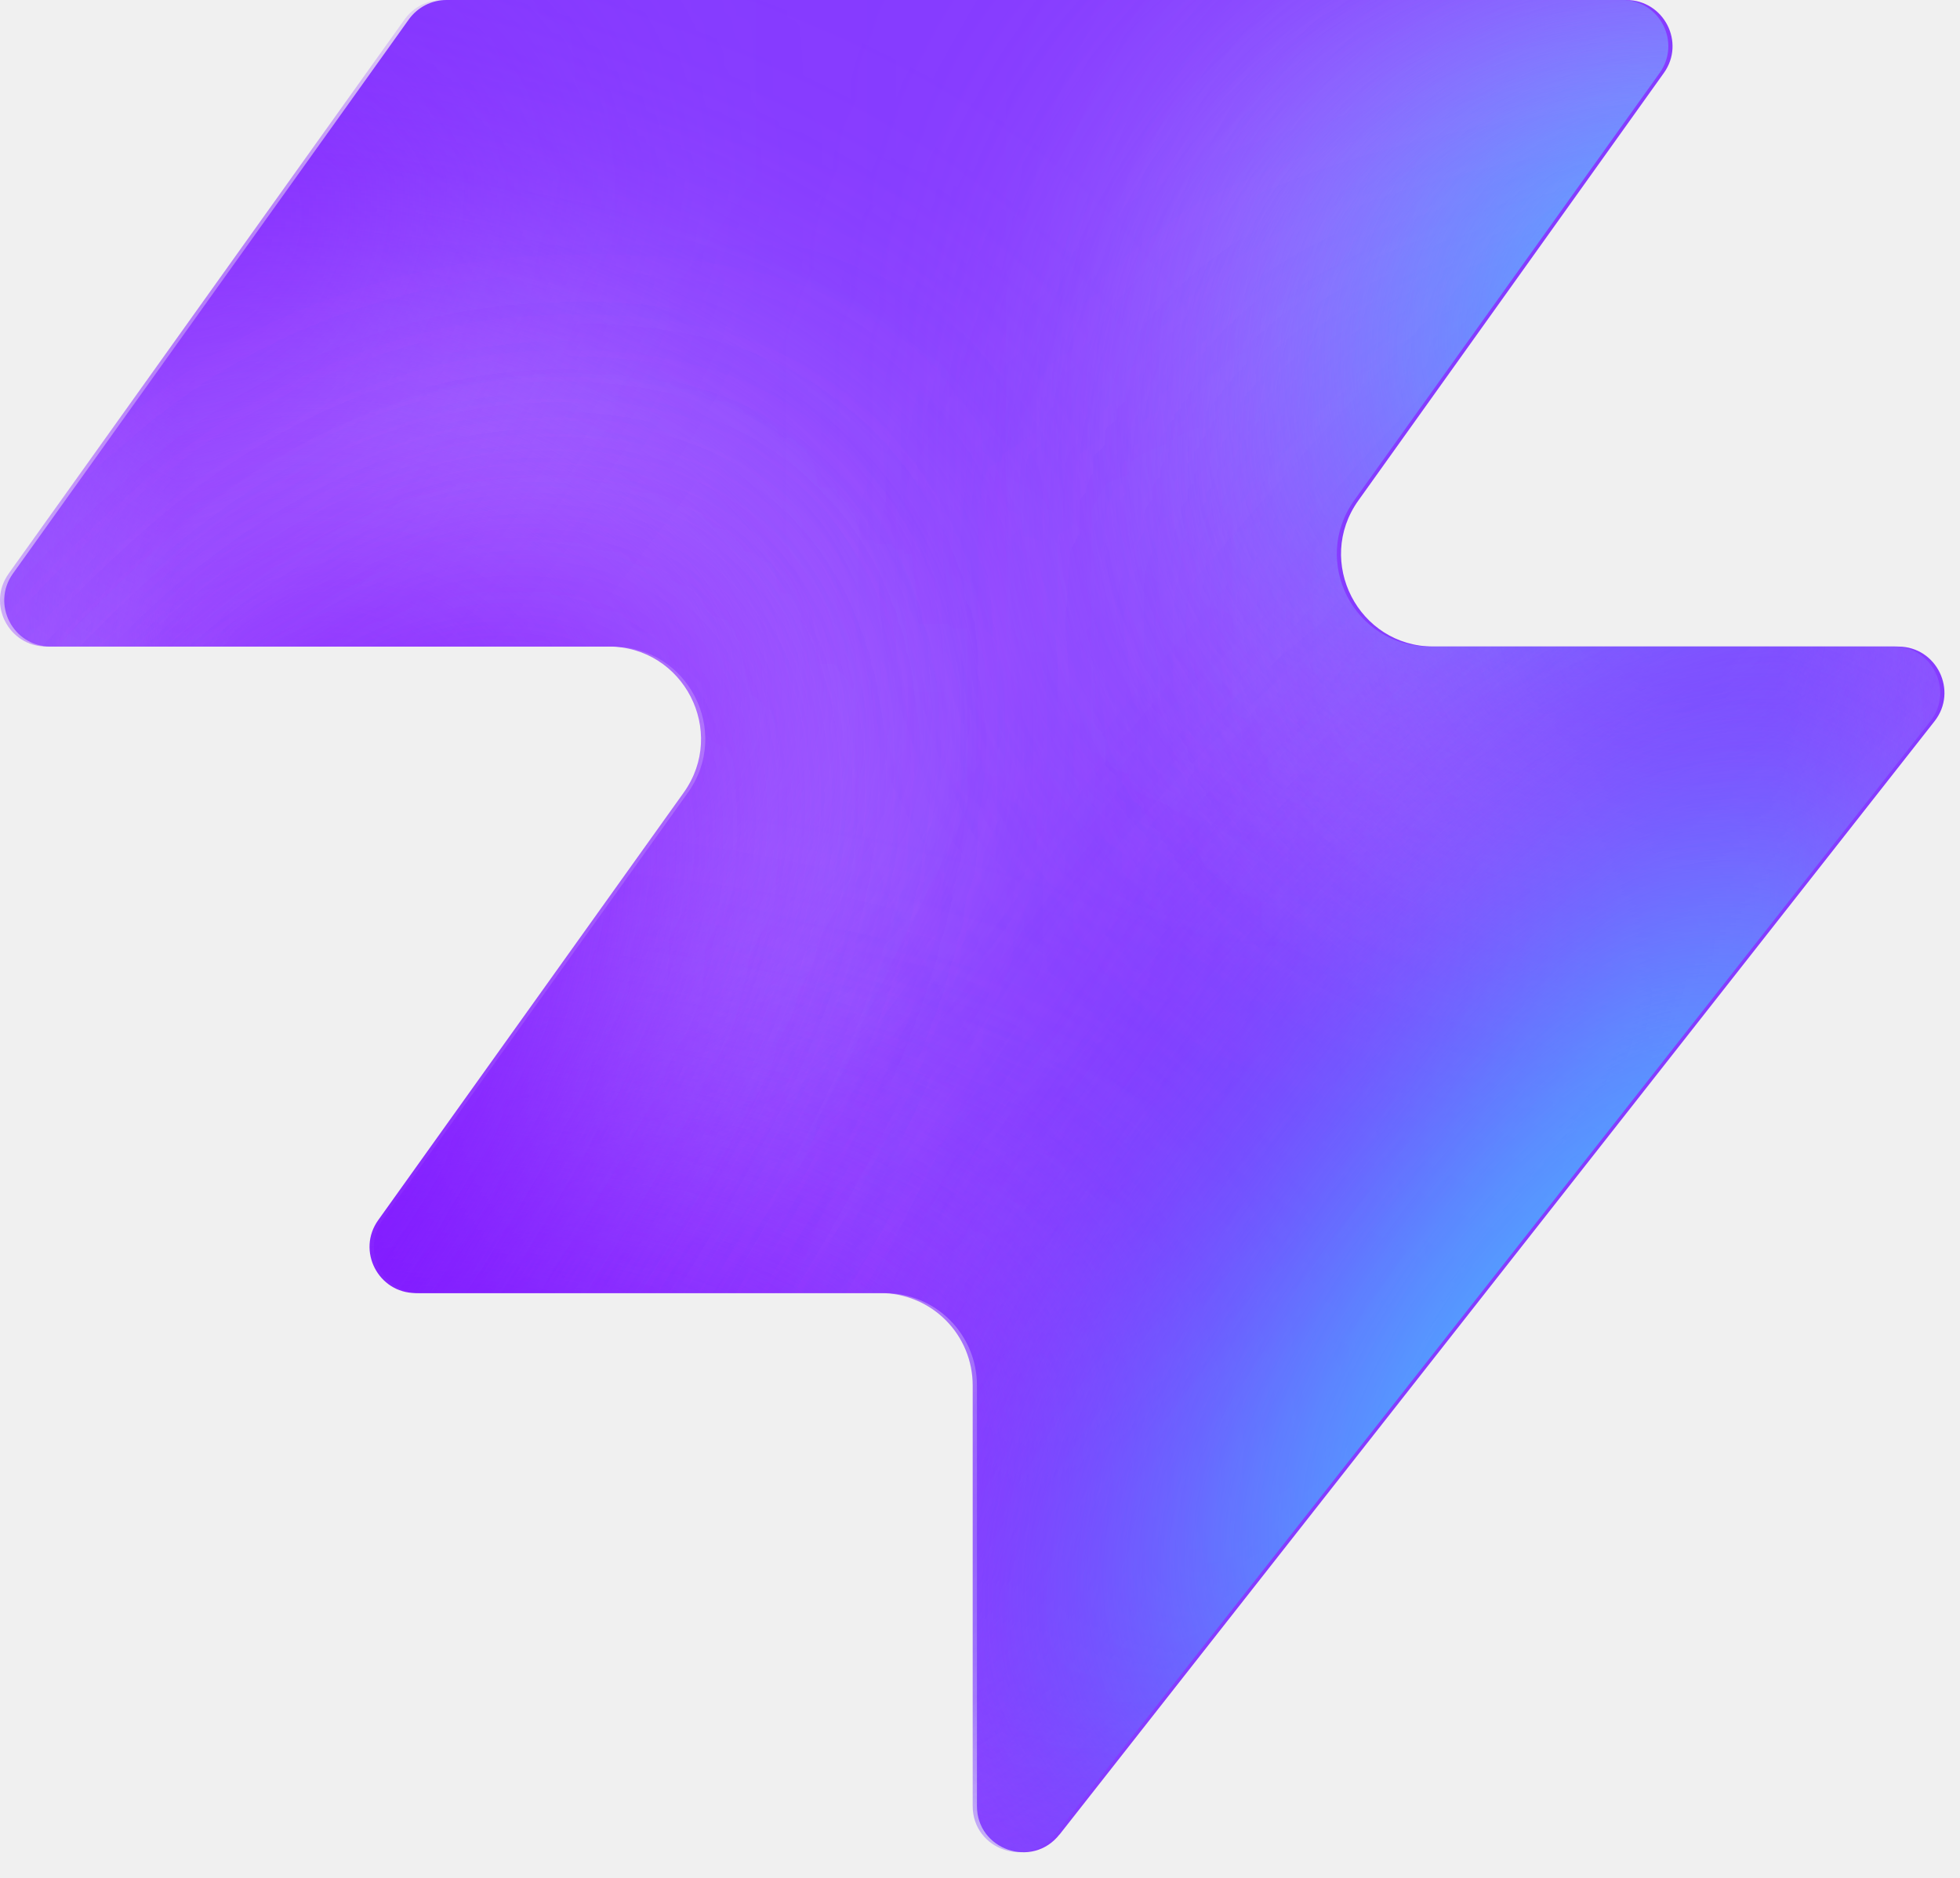
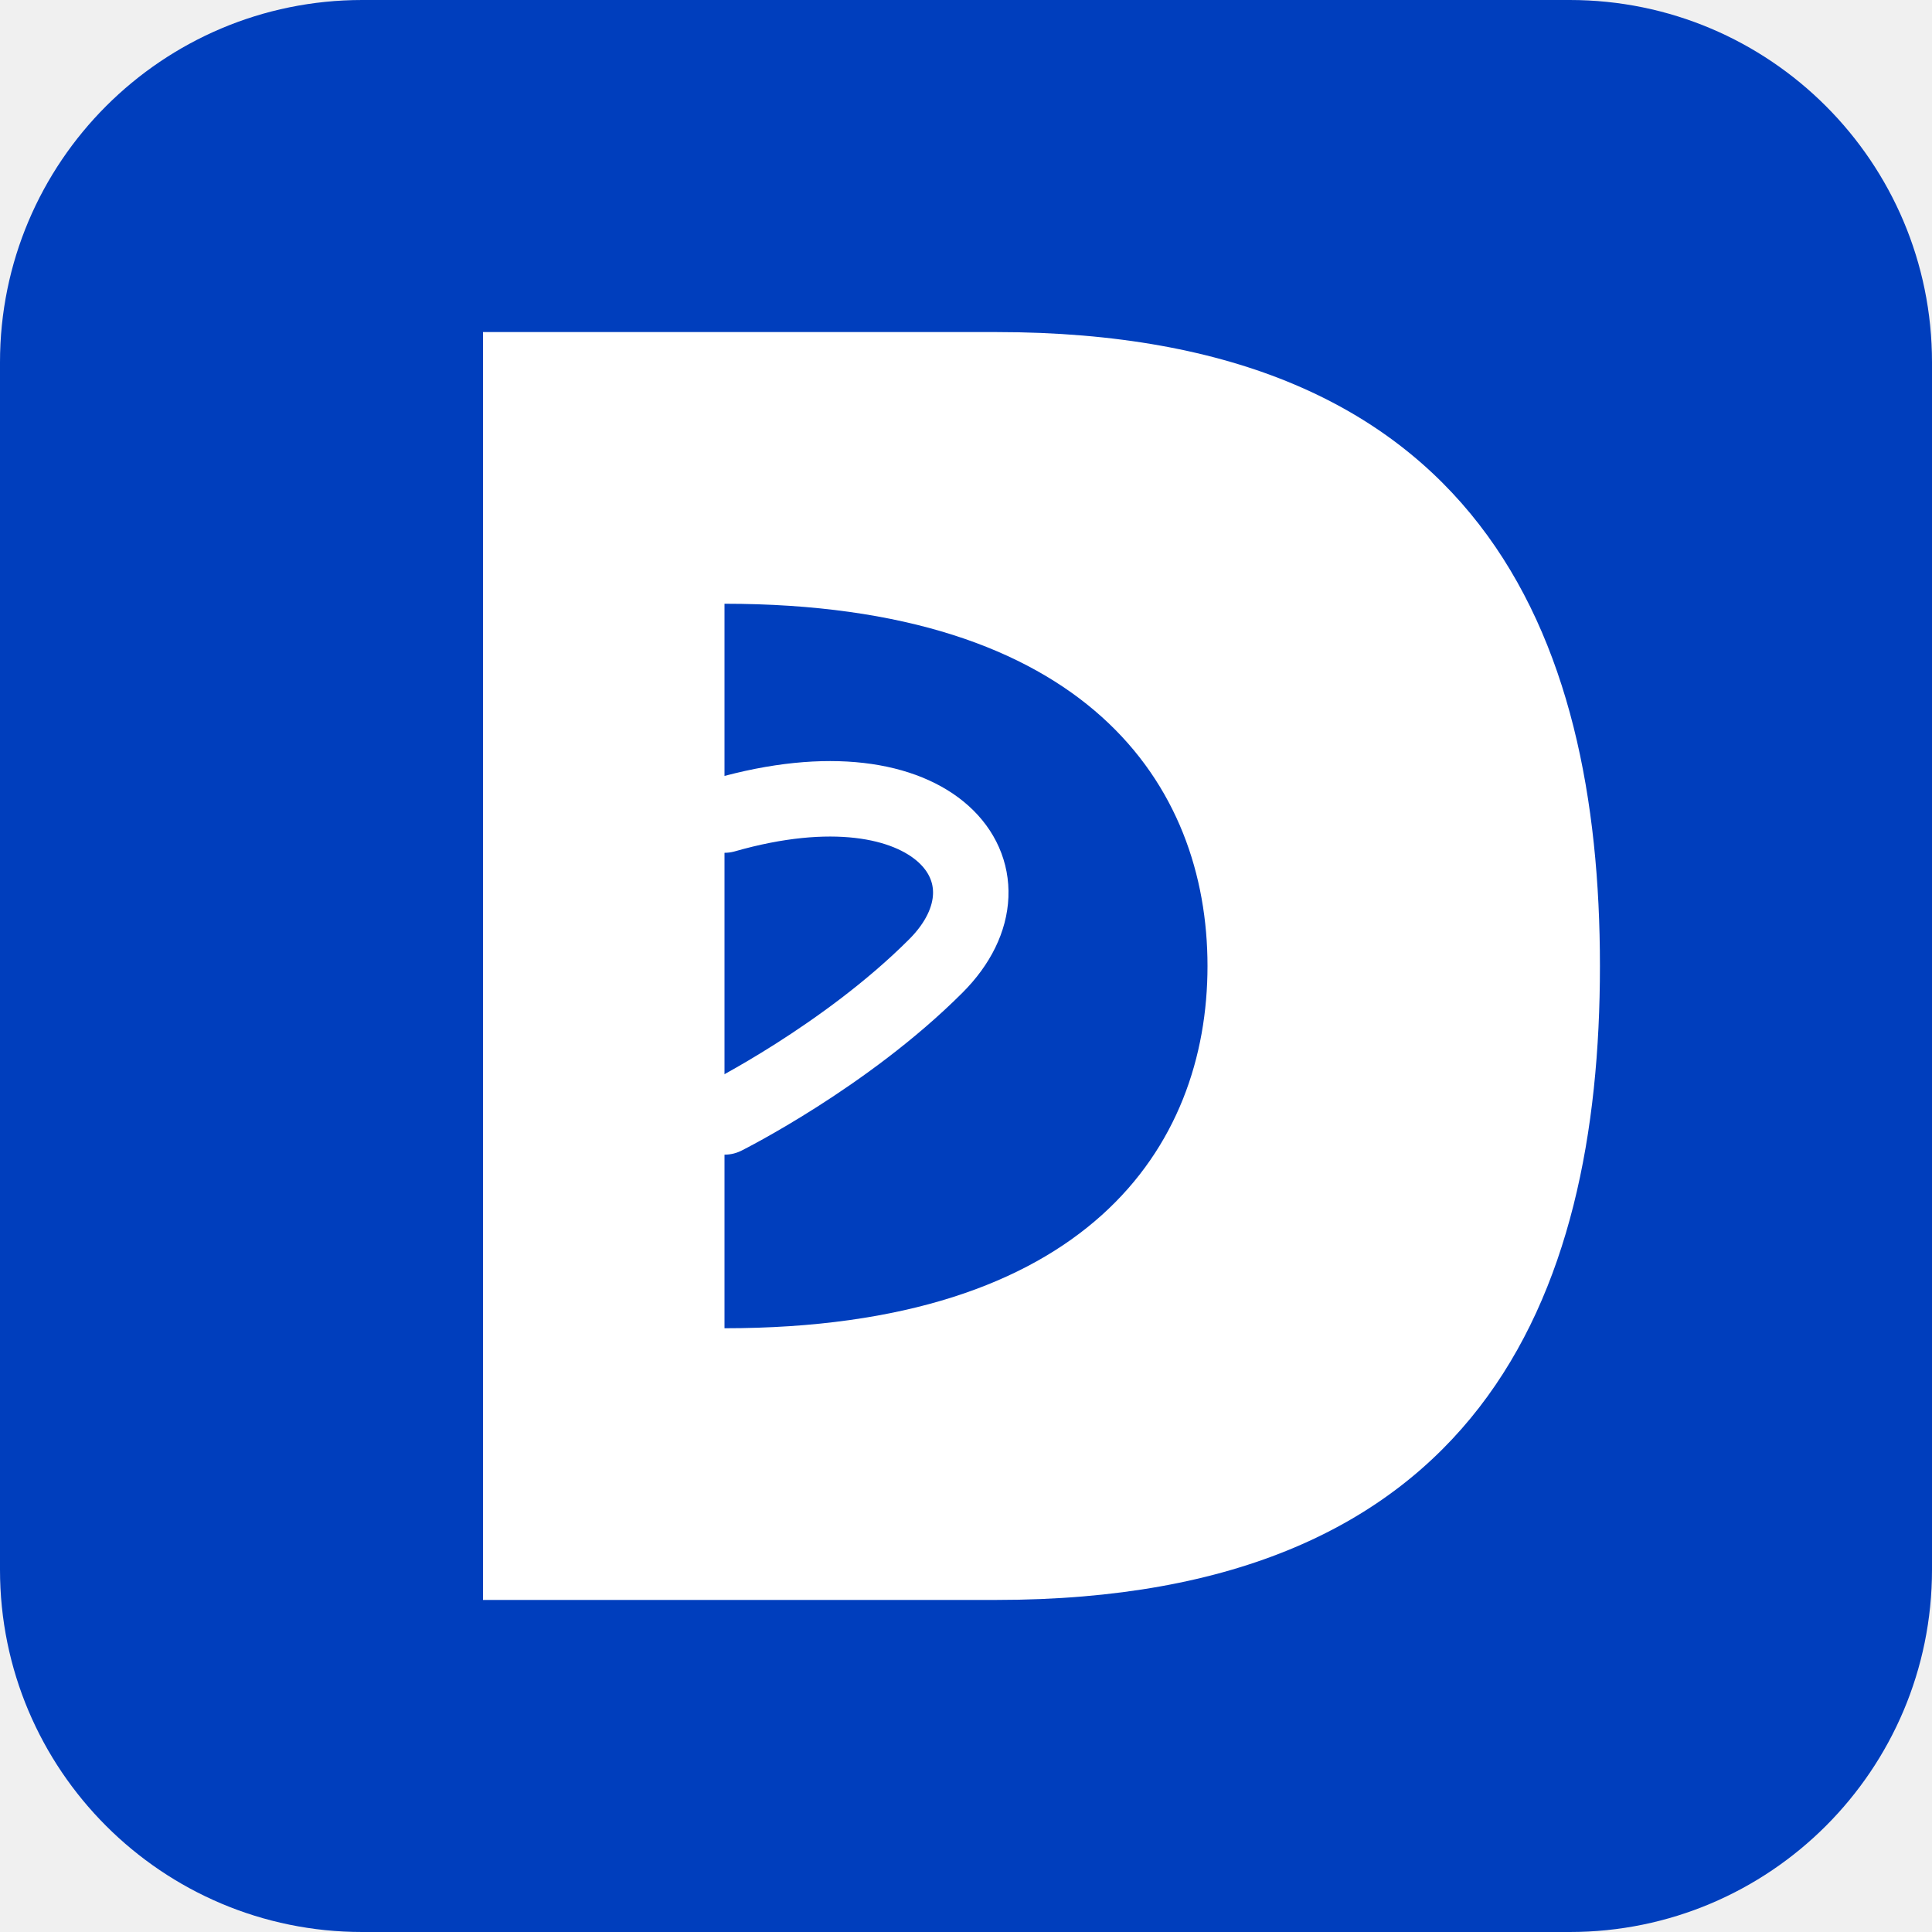
- <svg xmlns="http://www.w3.org/2000/svg" width="48" height="46" fill="none" viewBox="0 0 48 46">
-   <path fill="#863bff" d="M25.946 44.938c-.664.845-2.021.375-2.021-.698V33.937a2.26 2.26 0 0 0-2.262-2.262H10.287c-.92 0-1.456-1.04-.92-1.788l7.48-10.471c1.07-1.497 0-3.578-1.842-3.578H1.237c-.92 0-1.456-1.04-.92-1.788L10.013.474c.214-.297.556-.474.92-.474h28.894c.92 0 1.456 1.04.92 1.788l-7.48 10.471c-1.07 1.498 0 3.579 1.842 3.579h11.377c.943 0 1.473 1.088.89 1.83L25.947 44.94z" style="fill:#863bff;fill:color(display-p3 .525 .23 1);fill-opacity:1" />
-   <mask id="a" width="48" height="46" x="0" y="0" maskUnits="userSpaceOnUse" style="mask-type:alpha">
-     <path fill="#000" d="M25.842 44.938c-.664.844-2.021.375-2.021-.698V33.937a2.26 2.26 0 0 0-2.262-2.262H10.183c-.92 0-1.456-1.04-.92-1.788l7.48-10.471c1.07-1.498 0-3.579-1.842-3.579H1.133c-.92 0-1.456-1.04-.92-1.787L9.91.473c.214-.297.556-.474.92-.474h28.894c.92 0 1.456 1.04.92 1.788l-7.48 10.471c-1.07 1.498 0 3.578 1.842 3.578h11.377c.943 0 1.473 1.088.89 1.832L25.843 44.94z" style="fill:#000;fill-opacity:1" />
-   </mask>
-   <g mask="url(#a)">
-     <g filter="url(#b)">
-       <ellipse cx="5.508" cy="14.704" fill="#ede6ff" rx="5.508" ry="14.704" style="fill:#ede6ff;fill:color(display-p3 .927 .903 1);fill-opacity:1" transform="matrix(.00324 1 1 -.00324 -4.47 31.516)" />
-     </g>
-     <g filter="url(#c)">
-       <ellipse cx="10.399" cy="29.851" fill="#ede6ff" rx="10.399" ry="29.851" style="fill:#ede6ff;fill:color(display-p3 .927 .903 1);fill-opacity:1" transform="matrix(.00324 1 1 -.00324 -39.328 7.883)" />
-     </g>
-     <g filter="url(#d)">
-       <ellipse cx="5.508" cy="30.487" fill="#7e14ff" rx="5.508" ry="30.487" style="fill:#7e14ff;fill:color(display-p3 .492 .077 1);fill-opacity:1" transform="rotate(89.814 -25.913 -14.639)scale(1 -1)" />
-     </g>
-     <g filter="url(#e)">
-       <ellipse cx="5.508" cy="30.599" fill="#7e14ff" rx="5.508" ry="30.599" style="fill:#7e14ff;fill:color(display-p3 .492 .077 1);fill-opacity:1" transform="rotate(89.814 -32.644 -3.334)scale(1 -1)" />
-     </g>
-     <g filter="url(#f)">
-       <ellipse cx="5.508" cy="30.599" fill="#7e14ff" rx="5.508" ry="30.599" style="fill:#7e14ff;fill:color(display-p3 .492 .077 1);fill-opacity:1" transform="matrix(.00324 1 1 -.00324 -34.34 30.47)" />
-     </g>
-     <g filter="url(#g)">
-       <ellipse cx="14.072" cy="22.078" fill="#ede6ff" rx="14.072" ry="22.078" style="fill:#ede6ff;fill:color(display-p3 .927 .903 1);fill-opacity:1" transform="rotate(93.35 24.506 48.493)scale(-1 1)" />
-     </g>
-     <g filter="url(#h)">
-       <ellipse cx="3.47" cy="21.501" fill="#7e14ff" rx="3.47" ry="21.501" style="fill:#7e14ff;fill:color(display-p3 .492 .077 1);fill-opacity:1" transform="rotate(89.009 28.708 47.59)scale(-1 1)" />
-     </g>
-     <g filter="url(#i)">
-       <ellipse cx="3.47" cy="21.501" fill="#7e14ff" rx="3.47" ry="21.501" style="fill:#7e14ff;fill:color(display-p3 .492 .077 1);fill-opacity:1" transform="rotate(89.009 28.708 47.59)scale(-1 1)" />
-     </g>
-     <g filter="url(#j)">
-       <ellipse cx=".387" cy="8.972" fill="#7e14ff" rx="4.407" ry="29.108" style="fill:#7e14ff;fill:color(display-p3 .492 .077 1);fill-opacity:1" transform="rotate(39.51 .387 8.972)" />
-     </g>
-     <g filter="url(#k)">
-       <ellipse cx="47.523" cy="-6.092" fill="#7e14ff" rx="4.407" ry="29.108" style="fill:#7e14ff;fill:color(display-p3 .492 .077 1);fill-opacity:1" transform="rotate(37.892 47.523 -6.092)" />
-     </g>
-     <g filter="url(#l)">
-       <ellipse cx="41.412" cy="6.333" fill="#47bfff" rx="5.971" ry="9.665" style="fill:#47bfff;fill:color(display-p3 .28 .748 1);fill-opacity:1" transform="rotate(37.892 41.412 6.333)" />
-     </g>
-     <g filter="url(#m)">
-       <ellipse cx="-1.879" cy="38.332" fill="#7e14ff" rx="4.407" ry="29.108" style="fill:#7e14ff;fill:color(display-p3 .492 .077 1);fill-opacity:1" transform="rotate(37.892 -1.88 38.332)" />
-     </g>
-     <g filter="url(#n)">
-       <ellipse cx="-1.879" cy="38.332" fill="#7e14ff" rx="4.407" ry="29.108" style="fill:#7e14ff;fill:color(display-p3 .492 .077 1);fill-opacity:1" transform="rotate(37.892 -1.88 38.332)" />
-     </g>
-     <g filter="url(#o)">
-       <ellipse cx="35.651" cy="29.907" fill="#7e14ff" rx="4.407" ry="29.108" style="fill:#7e14ff;fill:color(display-p3 .492 .077 1);fill-opacity:1" transform="rotate(37.892 35.651 29.907)" />
-     </g>
-     <g filter="url(#p)">
-       <ellipse cx="38.418" cy="32.4" fill="#47bfff" rx="5.971" ry="15.297" style="fill:#47bfff;fill:color(display-p3 .28 .748 1);fill-opacity:1" transform="rotate(37.892 38.418 32.4)" />
-     </g>
-   </g>
-   <defs>
-     <filter id="b" width="60.045" height="41.654" x="-19.77" y="16.149" color-interpolation-filters="sRGB" filterUnits="userSpaceOnUse">
-       <feFlood flood-opacity="0" result="BackgroundImageFix" />
-       <feBlend in="SourceGraphic" in2="BackgroundImageFix" result="shape" />
-       <feGaussianBlur result="effect1_foregroundBlur_2002_17158" stdDeviation="7.659" />
-     </filter>
-     <filter id="c" width="90.34" height="51.437" x="-54.613" y="-7.533" color-interpolation-filters="sRGB" filterUnits="userSpaceOnUse">
-       <feFlood flood-opacity="0" result="BackgroundImageFix" />
-       <feBlend in="SourceGraphic" in2="BackgroundImageFix" result="shape" />
-       <feGaussianBlur result="effect1_foregroundBlur_2002_17158" stdDeviation="7.659" />
-     </filter>
-     <filter id="d" width="79.355" height="29.4" x="-49.64" y="2.03" color-interpolation-filters="sRGB" filterUnits="userSpaceOnUse">
-       <feFlood flood-opacity="0" result="BackgroundImageFix" />
-       <feBlend in="SourceGraphic" in2="BackgroundImageFix" result="shape" />
-       <feGaussianBlur result="effect1_foregroundBlur_2002_17158" stdDeviation="4.596" />
-     </filter>
-     <filter id="e" width="79.579" height="29.4" x="-45.045" y="20.029" color-interpolation-filters="sRGB" filterUnits="userSpaceOnUse">
-       <feFlood flood-opacity="0" result="BackgroundImageFix" />
-       <feBlend in="SourceGraphic" in2="BackgroundImageFix" result="shape" />
-       <feGaussianBlur result="effect1_foregroundBlur_2002_17158" stdDeviation="4.596" />
-     </filter>
-     <filter id="f" width="79.579" height="29.4" x="-43.513" y="21.178" color-interpolation-filters="sRGB" filterUnits="userSpaceOnUse">
-       <feFlood flood-opacity="0" result="BackgroundImageFix" />
-       <feBlend in="SourceGraphic" in2="BackgroundImageFix" result="shape" />
-       <feGaussianBlur result="effect1_foregroundBlur_2002_17158" stdDeviation="4.596" />
-     </filter>
-     <filter id="g" width="74.749" height="58.852" x="15.756" y="-17.901" color-interpolation-filters="sRGB" filterUnits="userSpaceOnUse">
-       <feFlood flood-opacity="0" result="BackgroundImageFix" />
-       <feBlend in="SourceGraphic" in2="BackgroundImageFix" result="shape" />
-       <feGaussianBlur result="effect1_foregroundBlur_2002_17158" stdDeviation="7.659" />
-     </filter>
-     <filter id="h" width="61.377" height="25.362" x="23.548" y="2.284" color-interpolation-filters="sRGB" filterUnits="userSpaceOnUse">
-       <feFlood flood-opacity="0" result="BackgroundImageFix" />
-       <feBlend in="SourceGraphic" in2="BackgroundImageFix" result="shape" />
-       <feGaussianBlur result="effect1_foregroundBlur_2002_17158" stdDeviation="4.596" />
-     </filter>
-     <filter id="i" width="61.377" height="25.362" x="23.548" y="2.284" color-interpolation-filters="sRGB" filterUnits="userSpaceOnUse">
-       <feFlood flood-opacity="0" result="BackgroundImageFix" />
-       <feBlend in="SourceGraphic" in2="BackgroundImageFix" result="shape" />
-       <feGaussianBlur result="effect1_foregroundBlur_2002_17158" stdDeviation="4.596" />
-     </filter>
-     <filter id="j" width="56.045" height="63.649" x="-27.636" y="-22.853" color-interpolation-filters="sRGB" filterUnits="userSpaceOnUse">
-       <feFlood flood-opacity="0" result="BackgroundImageFix" />
-       <feBlend in="SourceGraphic" in2="BackgroundImageFix" result="shape" />
-       <feGaussianBlur result="effect1_foregroundBlur_2002_17158" stdDeviation="4.596" />
-     </filter>
-     <filter id="k" width="54.814" height="64.646" x="20.116" y="-38.415" color-interpolation-filters="sRGB" filterUnits="userSpaceOnUse">
-       <feFlood flood-opacity="0" result="BackgroundImageFix" />
-       <feBlend in="SourceGraphic" in2="BackgroundImageFix" result="shape" />
-       <feGaussianBlur result="effect1_foregroundBlur_2002_17158" stdDeviation="4.596" />
-     </filter>
-     <filter id="l" width="33.541" height="35.313" x="24.641" y="-11.323" color-interpolation-filters="sRGB" filterUnits="userSpaceOnUse">
-       <feFlood flood-opacity="0" result="BackgroundImageFix" />
-       <feBlend in="SourceGraphic" in2="BackgroundImageFix" result="shape" />
-       <feGaussianBlur result="effect1_foregroundBlur_2002_17158" stdDeviation="4.596" />
-     </filter>
-     <filter id="m" width="54.814" height="64.646" x="-29.286" y="6.009" color-interpolation-filters="sRGB" filterUnits="userSpaceOnUse">
-       <feFlood flood-opacity="0" result="BackgroundImageFix" />
-       <feBlend in="SourceGraphic" in2="BackgroundImageFix" result="shape" />
-       <feGaussianBlur result="effect1_foregroundBlur_2002_17158" stdDeviation="4.596" />
-     </filter>
-     <filter id="n" width="54.814" height="64.646" x="-29.286" y="6.009" color-interpolation-filters="sRGB" filterUnits="userSpaceOnUse">
-       <feFlood flood-opacity="0" result="BackgroundImageFix" />
-       <feBlend in="SourceGraphic" in2="BackgroundImageFix" result="shape" />
-       <feGaussianBlur result="effect1_foregroundBlur_2002_17158" stdDeviation="4.596" />
-     </filter>
-     <filter id="o" width="54.814" height="64.646" x="8.244" y="-2.416" color-interpolation-filters="sRGB" filterUnits="userSpaceOnUse">
-       <feFlood flood-opacity="0" result="BackgroundImageFix" />
-       <feBlend in="SourceGraphic" in2="BackgroundImageFix" result="shape" />
-       <feGaussianBlur result="effect1_foregroundBlur_2002_17158" stdDeviation="4.596" />
-     </filter>
-     <filter id="p" width="39.409" height="43.623" x="18.713" y="10.588" color-interpolation-filters="sRGB" filterUnits="userSpaceOnUse">
-       <feFlood flood-opacity="0" result="BackgroundImageFix" />
-       <feBlend in="SourceGraphic" in2="BackgroundImageFix" result="shape" />
-       <feGaussianBlur result="effect1_foregroundBlur_2002_17158" stdDeviation="4.596" />
-     </filter>
-   </defs>
+ <svg xmlns="http://www.w3.org/2000/svg" viewBox="0 0 64 64" fill="none">
+   <rect width="64" height="64" rx="12" fill="#003EBD" />
+   <path d="M16 11 L16 53 L33 53 C49 53 53 43 53 32 C53 21 49 11 33 11 Z" fill="white" />
+   <path d="M24 20 L24 44 C36 44 40 38 40 32 C40 26 36 20 24 20 Z" fill="#003EBD" />
+   <path d="M24 27 C31 25 34 29 31 32 C28 35 24 37 24 37" fill="none" stroke="white" stroke-width="2.5" stroke-linecap="round" />
</svg>
